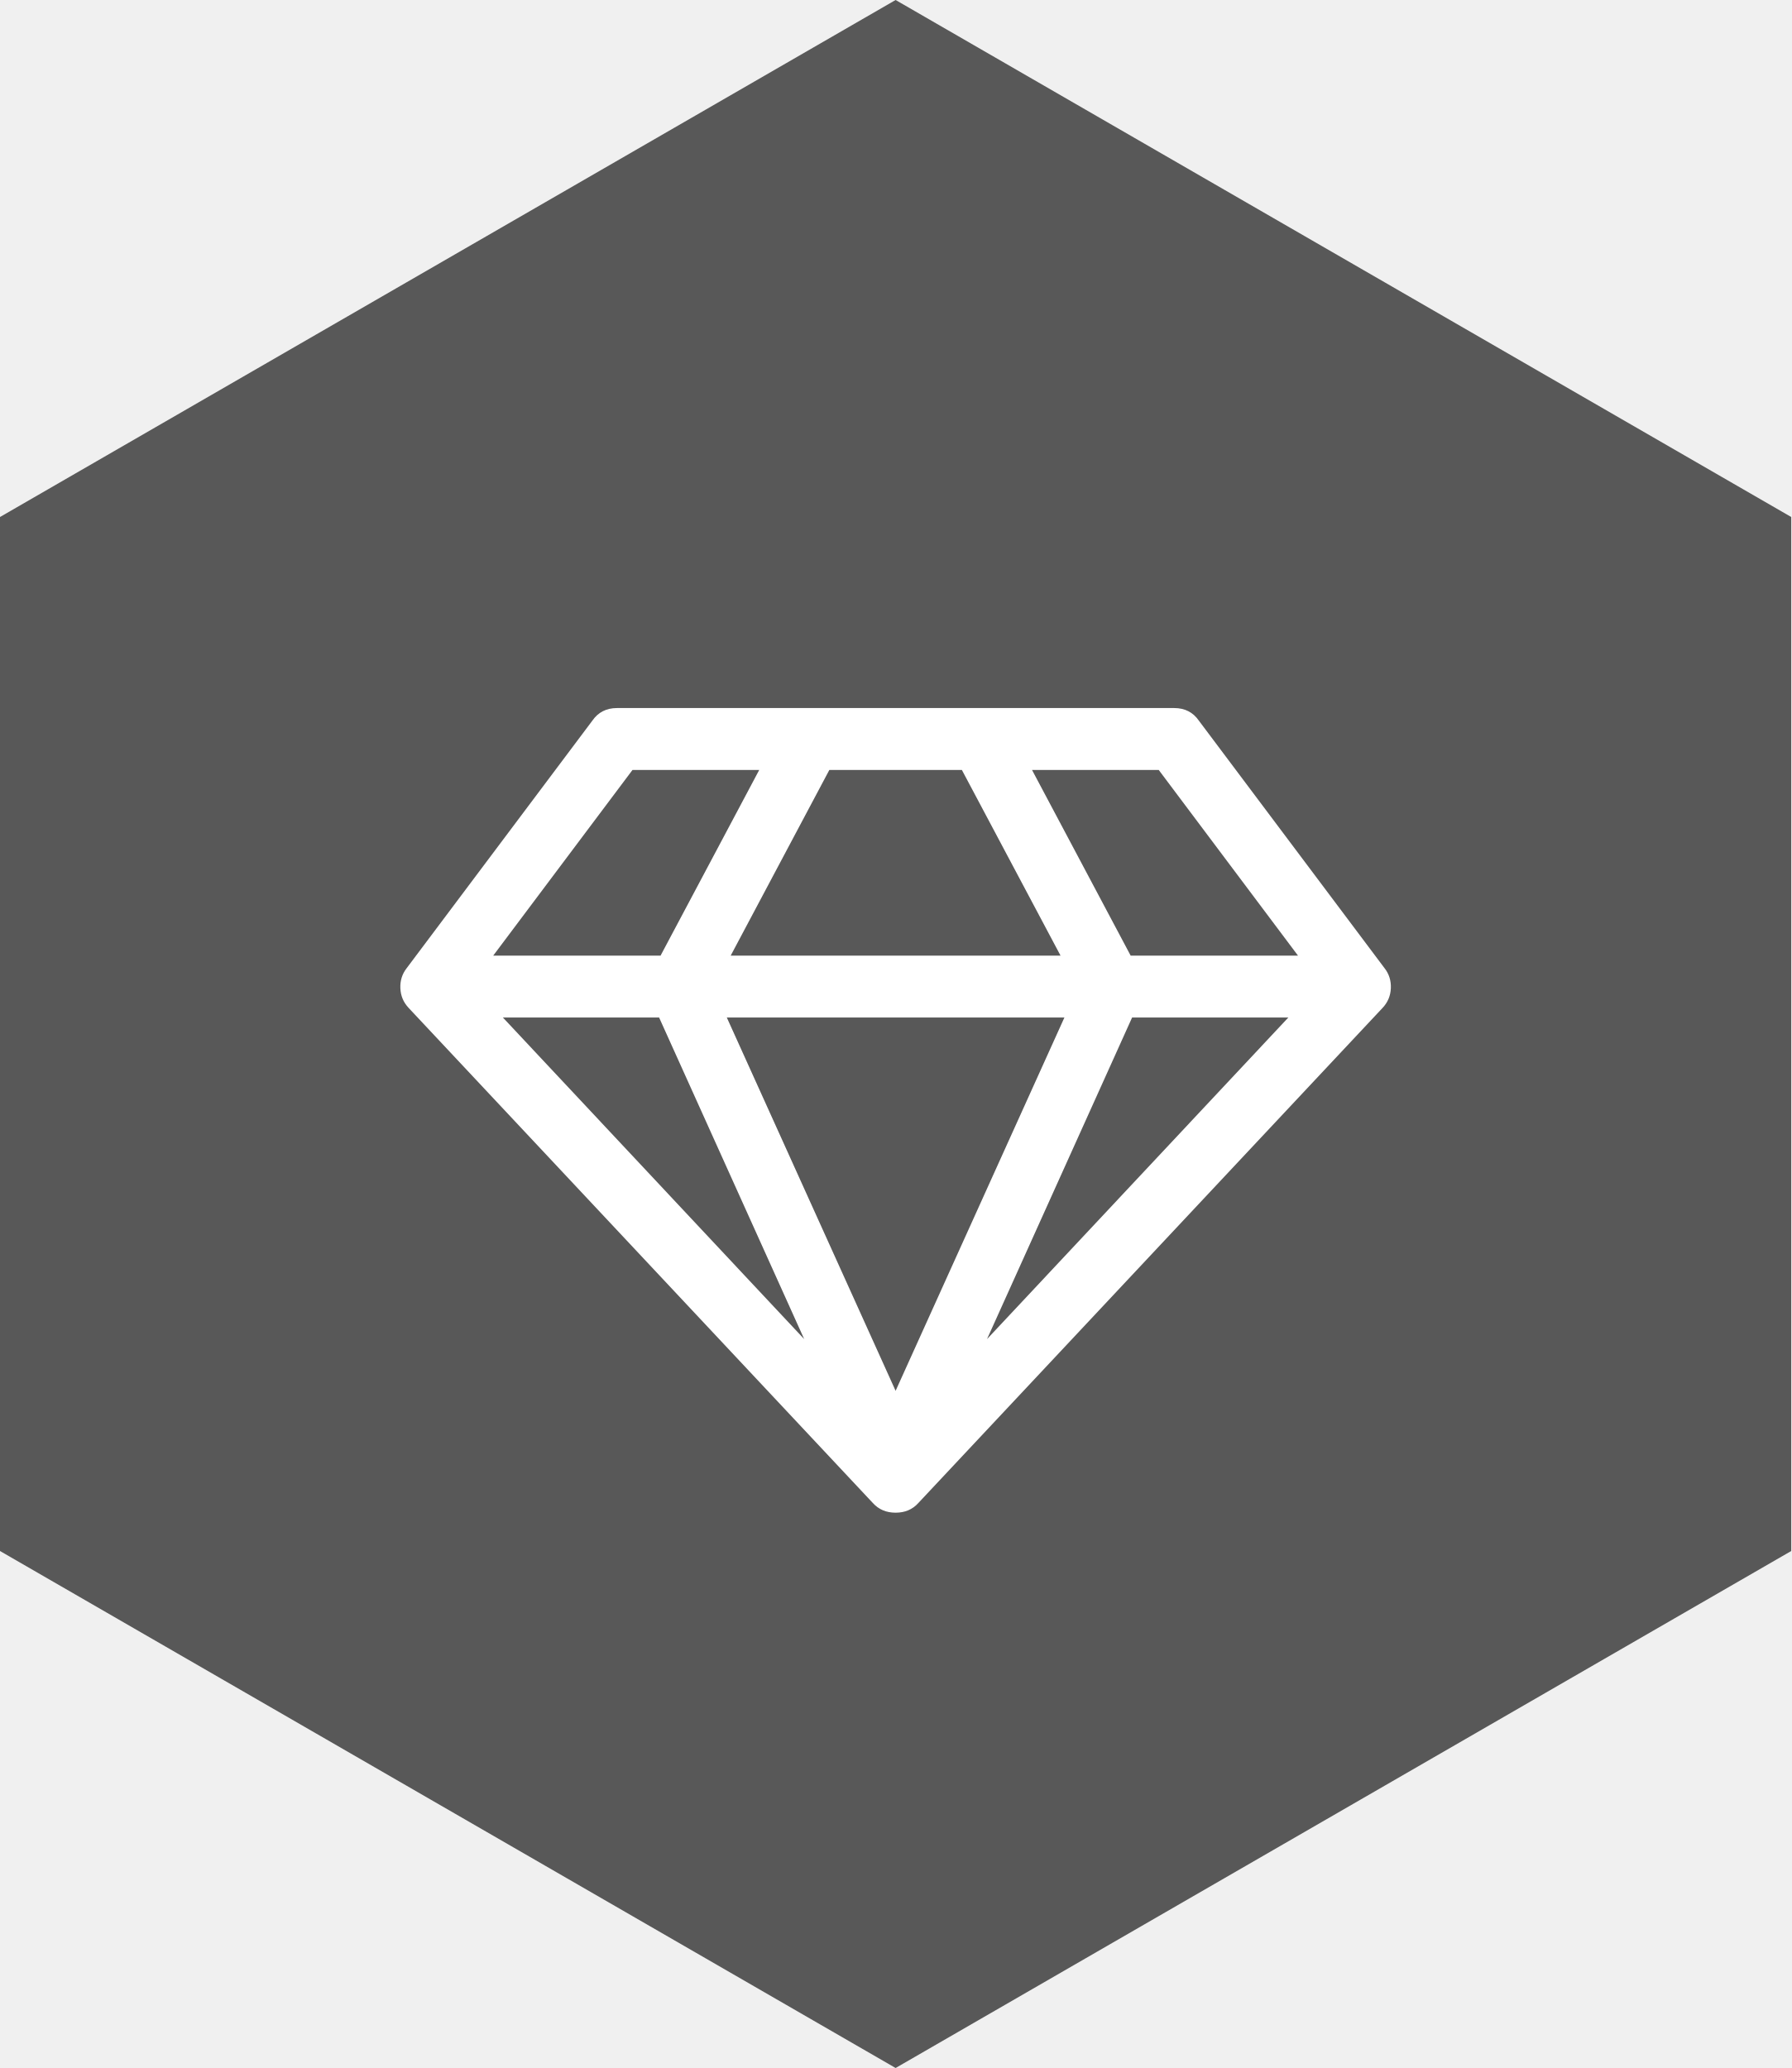
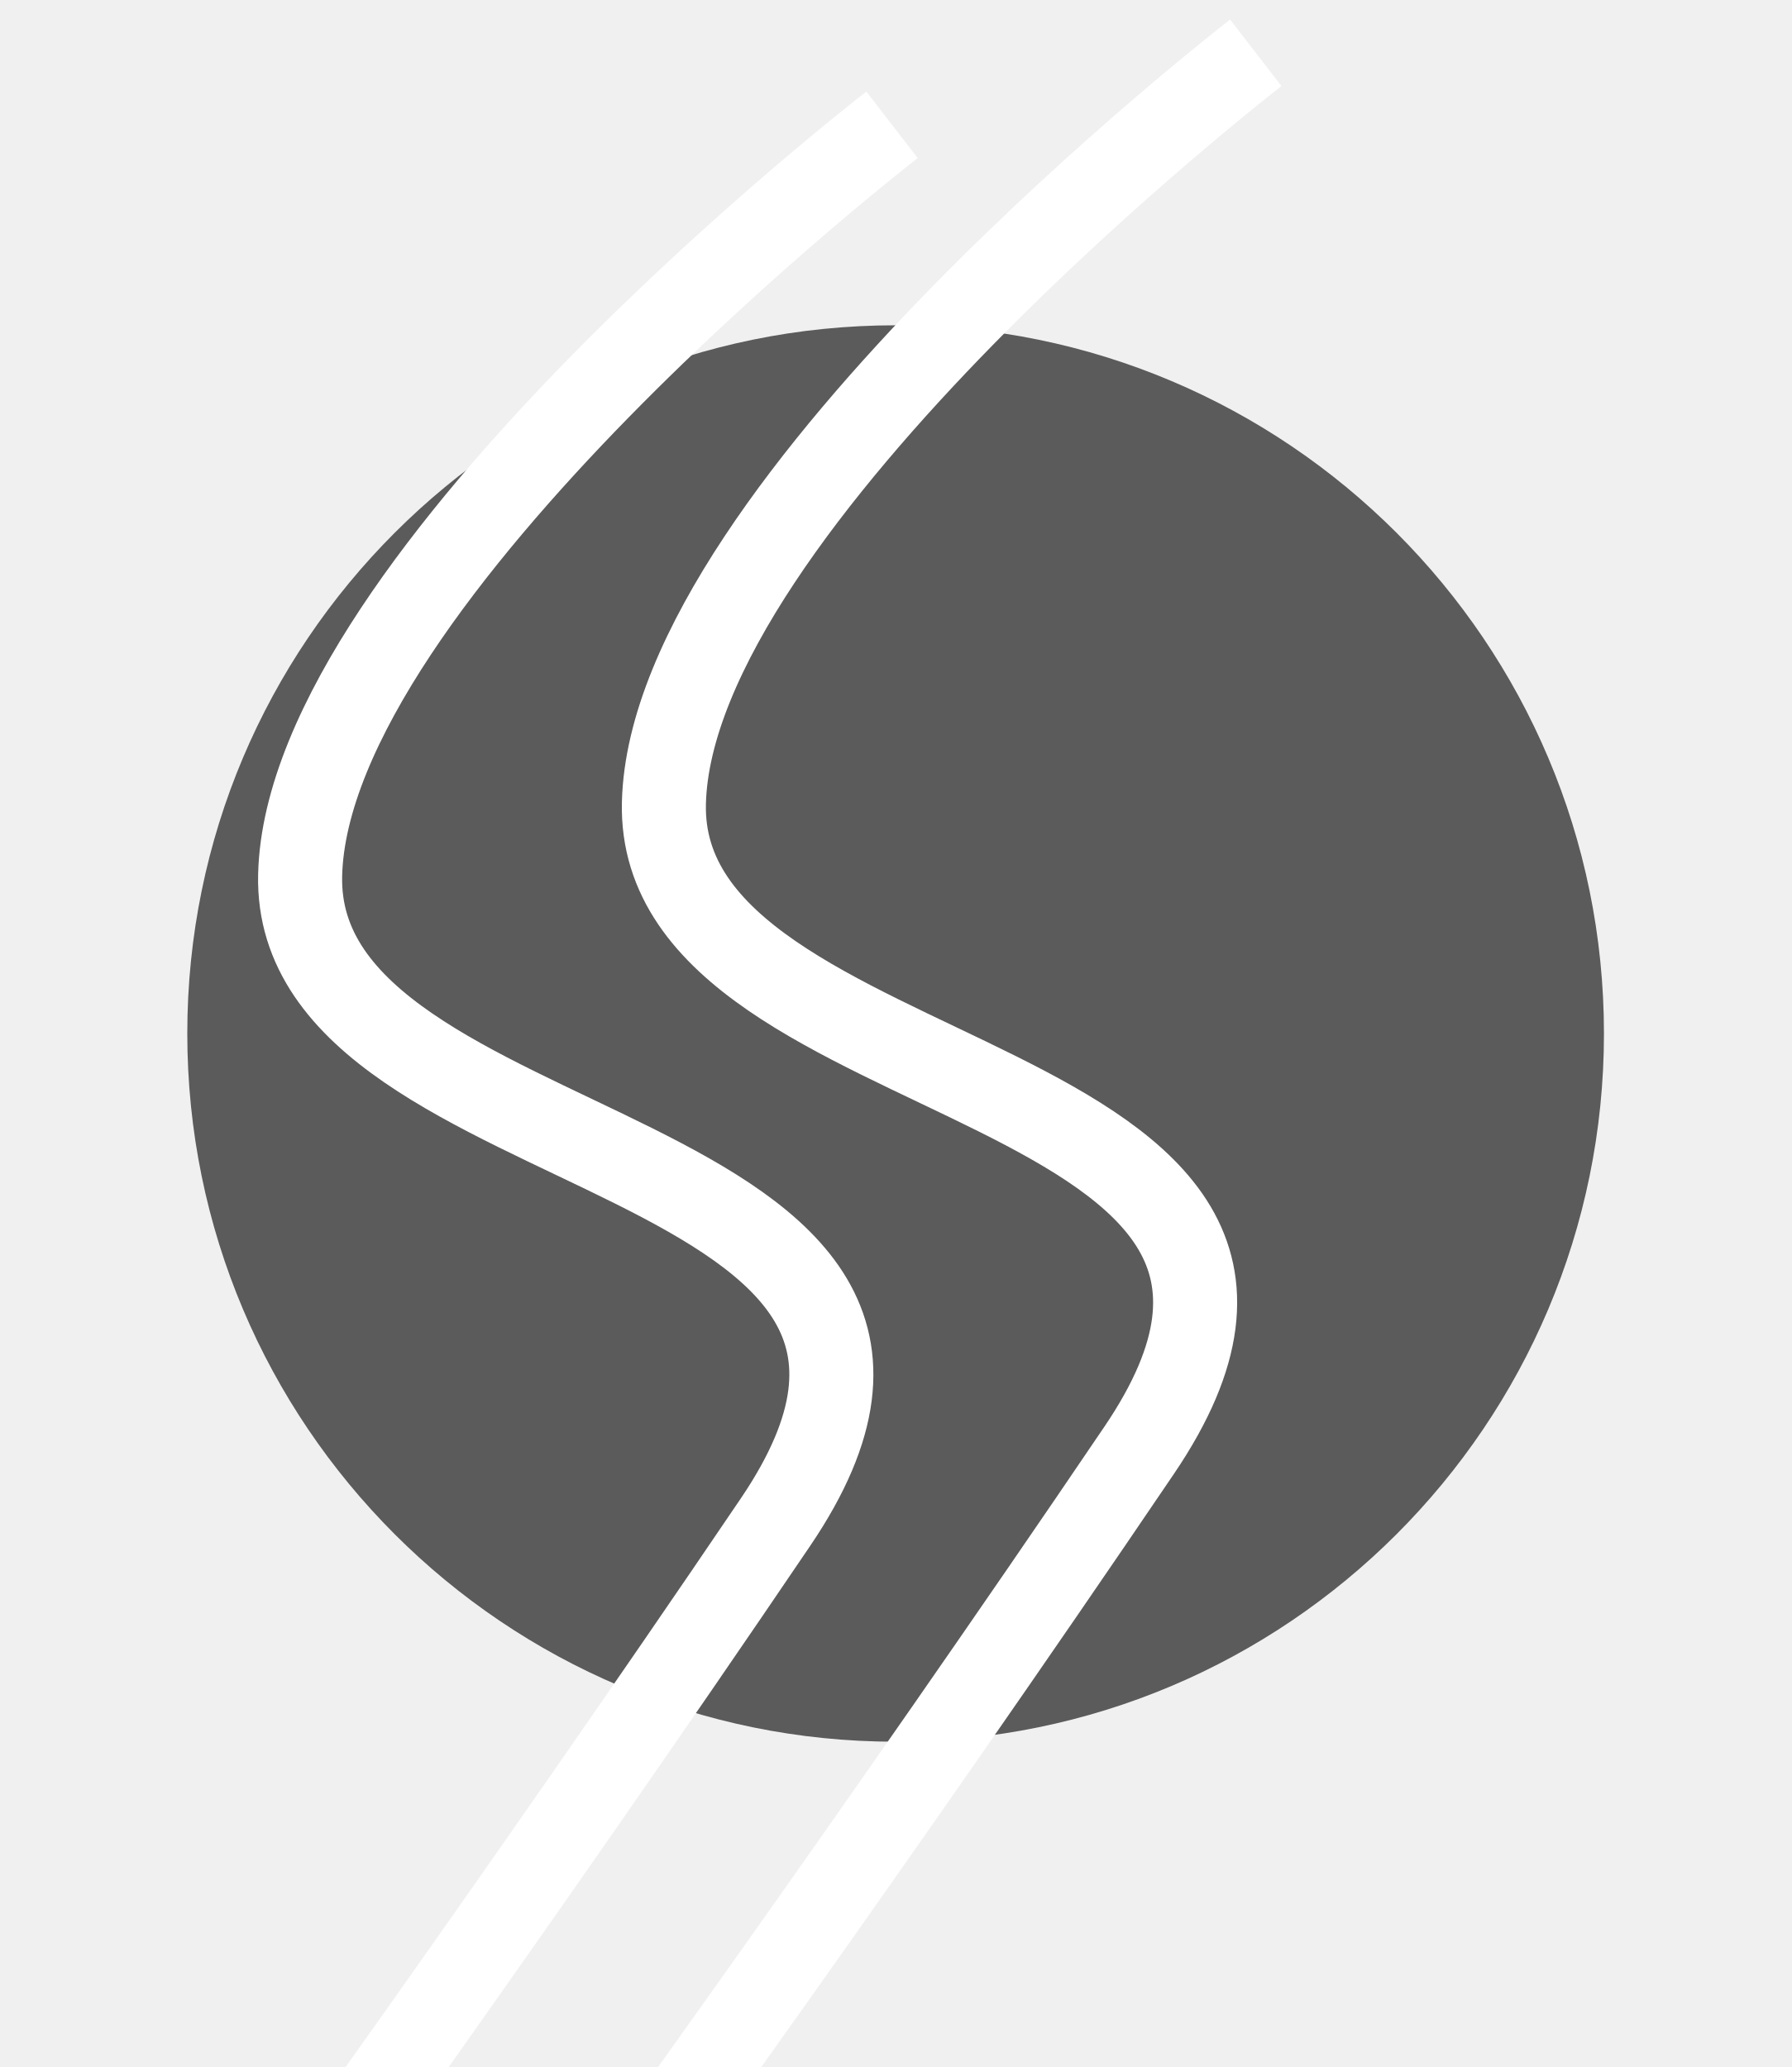
- <svg xmlns="http://www.w3.org/2000/svg" version="1.1" id="Layer_1" x="0px" y="0px" width="149.167px" height="172.243px" viewBox="0 0 149.167 172.243" enable-background="new 0 0 149.167 172.243" xml:space="preserve">
-   <polygon fill="#585858" points="149.167,129.183 74.583,172.243 0,129.183 0,43.061 74.583,0 149.167,43.061 " />
-   <path fill="#FFFFFF" d="M41.88,84.75l25.09,26.783L54.889,84.75H41.88z M74.583,115.841L88.64,84.75H60.527L74.583,115.841z   M55.009,79.594l8.217-15.466H52.673l-11.6,15.466H55.009z M82.196,111.533l25.091-26.783h-13.01L82.196,111.533z M60.849,79.594  h27.469l-8.217-15.466H69.065L60.849,79.594z M94.157,79.594h13.936L96.494,64.128H85.942L94.157,79.594z M99.835,60.02  l15.467,20.621c0.376,0.483,0.55,1.04,0.523,1.671c-0.027,0.632-0.257,1.174-0.686,1.632l-38.664,41.243  c-0.483,0.536-1.113,0.804-1.893,0.804c-0.778,0-1.408-0.268-1.892-0.804L34.026,83.944c-0.429-0.457-0.658-1-0.685-1.632  c-0.027-0.631,0.147-1.188,0.523-1.671L49.331,60.02c0.484-0.699,1.168-1.047,2.054-1.047h46.398  C98.667,58.973,99.353,59.322,99.835,60.02z" />
+ <svg xmlns="http://www.w3.org/2000/svg" version="1.1" id="Layer_1" x="0px" y="0px" viewBox="0 0 149.2 172.2" style="enable-background:new 0 0 149.2 172.2;" xml:space="preserve">
+   <style type="text/css">
+ 	.st0{fill:#5B5B5B;}
+ 	.st1{fill:none;stroke:#FFFFFF;stroke-width:7;stroke-miterlimit:10;}
+ </style>
+   <circle class="st0" cx="74.6" cy="86.1" r="59" />
+   <path class="st1" d="M104.6,4.4c0,0-48.7,37.6-49.3,62.5s61.4,21.7,39.6,53.9s-43.6,62.3-43.6,62.3" />
+   <path class="st1" d="M74.3,10.4c0,0-48.7,37.6-49.3,62.5c-0.6,24.9,61.4,21.7,39.6,53.9S21,189.1,21,189.1" />
</svg>
